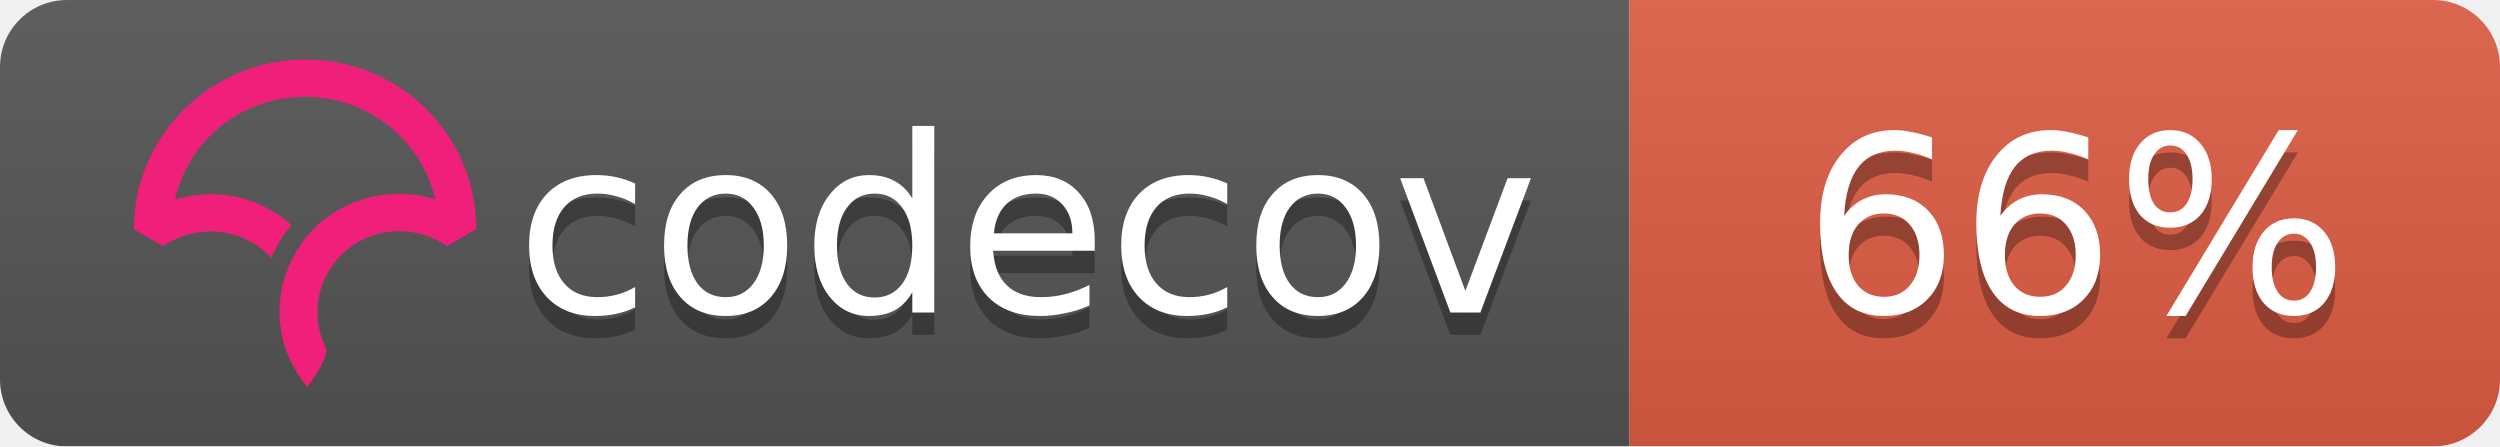
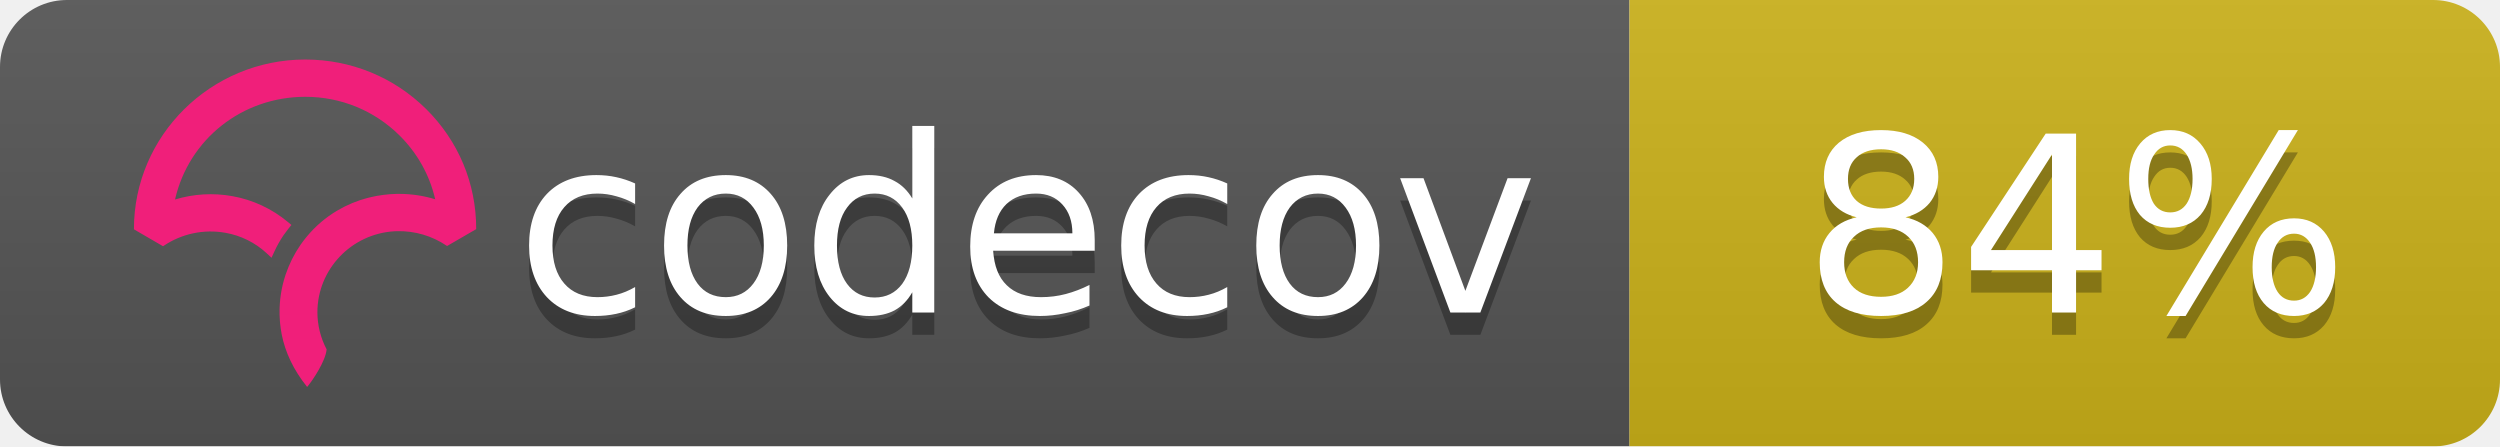
<svg xmlns="http://www.w3.org/2000/svg" width="112" height="20">
  <linearGradient id="b" x2="0" y2="100%">
    <stop offset="0" stop-color="#bbb" stop-opacity=".1" />
    <stop offset="1" stop-opacity=".1" />
  </linearGradient>
  <mask id="a">
    <rect width="112" height="20" rx="3" fill="#fff" />
  </mask>
  <g mask="url(#a)">
    <path fill="#555" d="M0 0h73v20H0z" />
-     <path fill="#e05d44" d="M73 0h39v20H73z" />
+     <path fill="#ccb21a" d="M73 0h39v20H73z" />
    <path fill="url(#b)" d="M0 0h112v20H0z" />
  </g>
  <g fill="#fff" text-anchor="middle" font-family="DejaVu Sans,Verdana,Geneva,sans-serif" font-size="11">
    <text x="46" y="15" fill="#010101" fill-opacity=".3">codecov</text>
    <text x="46" y="14">codecov</text>
-     <text x="93" y="15" fill="#010101" fill-opacity=".3">66%</text>
-     <text x="93" y="14">66%</text>
+     <text x="93" y="15" fill="#010101" fill-opacity=".3">84%</text>
+     <text x="93" y="14">84%</text>
  </g>
  <svg viewBox="120 -8 60 60">
    <path d="M23.013 0C10.333.009.01 10.22 0 22.762v.058l3.914 2.275.053-.036a11.291 11.291 0 0 1 8.352-1.767 10.911 10.911 0 0 1 5.5 2.726l.673.624.38-.828c.368-.802.793-1.556 1.264-2.24.19-.276.398-.554.637-.851l.393-.49-.484-.404a16.08 16.08 0 0 0-7.453-3.466 16.482 16.482 0 0 0-7.705.449C7.386 10.683 14.56 5.016 23.03 5.01c4.779 0 9.272 1.84 12.651 5.18 2.41 2.382 4.069 5.35 4.807 8.591a16.53 16.53 0 0 0-4.792-.723l-.292-.002a16.707 16.707 0 0 0-1.902.14l-.08.012c-.28.037-.524.074-.748.115-.11.019-.218.041-.327.063-.257.052-.51.108-.75.169l-.265.067a16.39 16.39 0 0 0-.926.276l-.056.018c-.682.23-1.36.511-2.016.838l-.052.026c-.29.145-.584.305-.899.49l-.069.04a15.596 15.596 0 0 0-4.061 3.466l-.145.175c-.29.36-.521.666-.723.96-.17.247-.34.513-.552.864l-.116.199c-.17.292-.32.57-.449.824l-.03.057a16.116 16.116 0 0 0-.843 2.029l-.034.102a15.65 15.65 0 0 0-.786 5.174l.003.214a21.523 21.523 0 0 0 .04.754c.009.119.02.237.032.355.014.145.032.29.049.432l.01.08c.01.067.017.133.026.197.034.242.074.48.119.72.463 2.419 1.62 4.836 3.345 6.99l.078.098.08-.095c.688-.81 2.395-3.38 2.539-4.922l.003-.029-.014-.025a10.727 10.727 0 0 1-1.226-4.956c0-5.76 4.545-10.544 10.343-10.89l.381-.014a11.403 11.403 0 0 1 6.651 1.957l.054.036 3.862-2.237.05-.03v-.056c.006-6.08-2.384-11.793-6.729-16.089C34.932 2.361 29.16 0 23.013 0" fill="#F01F7A" fill-rule="evenodd" />
  </svg>
</svg>
